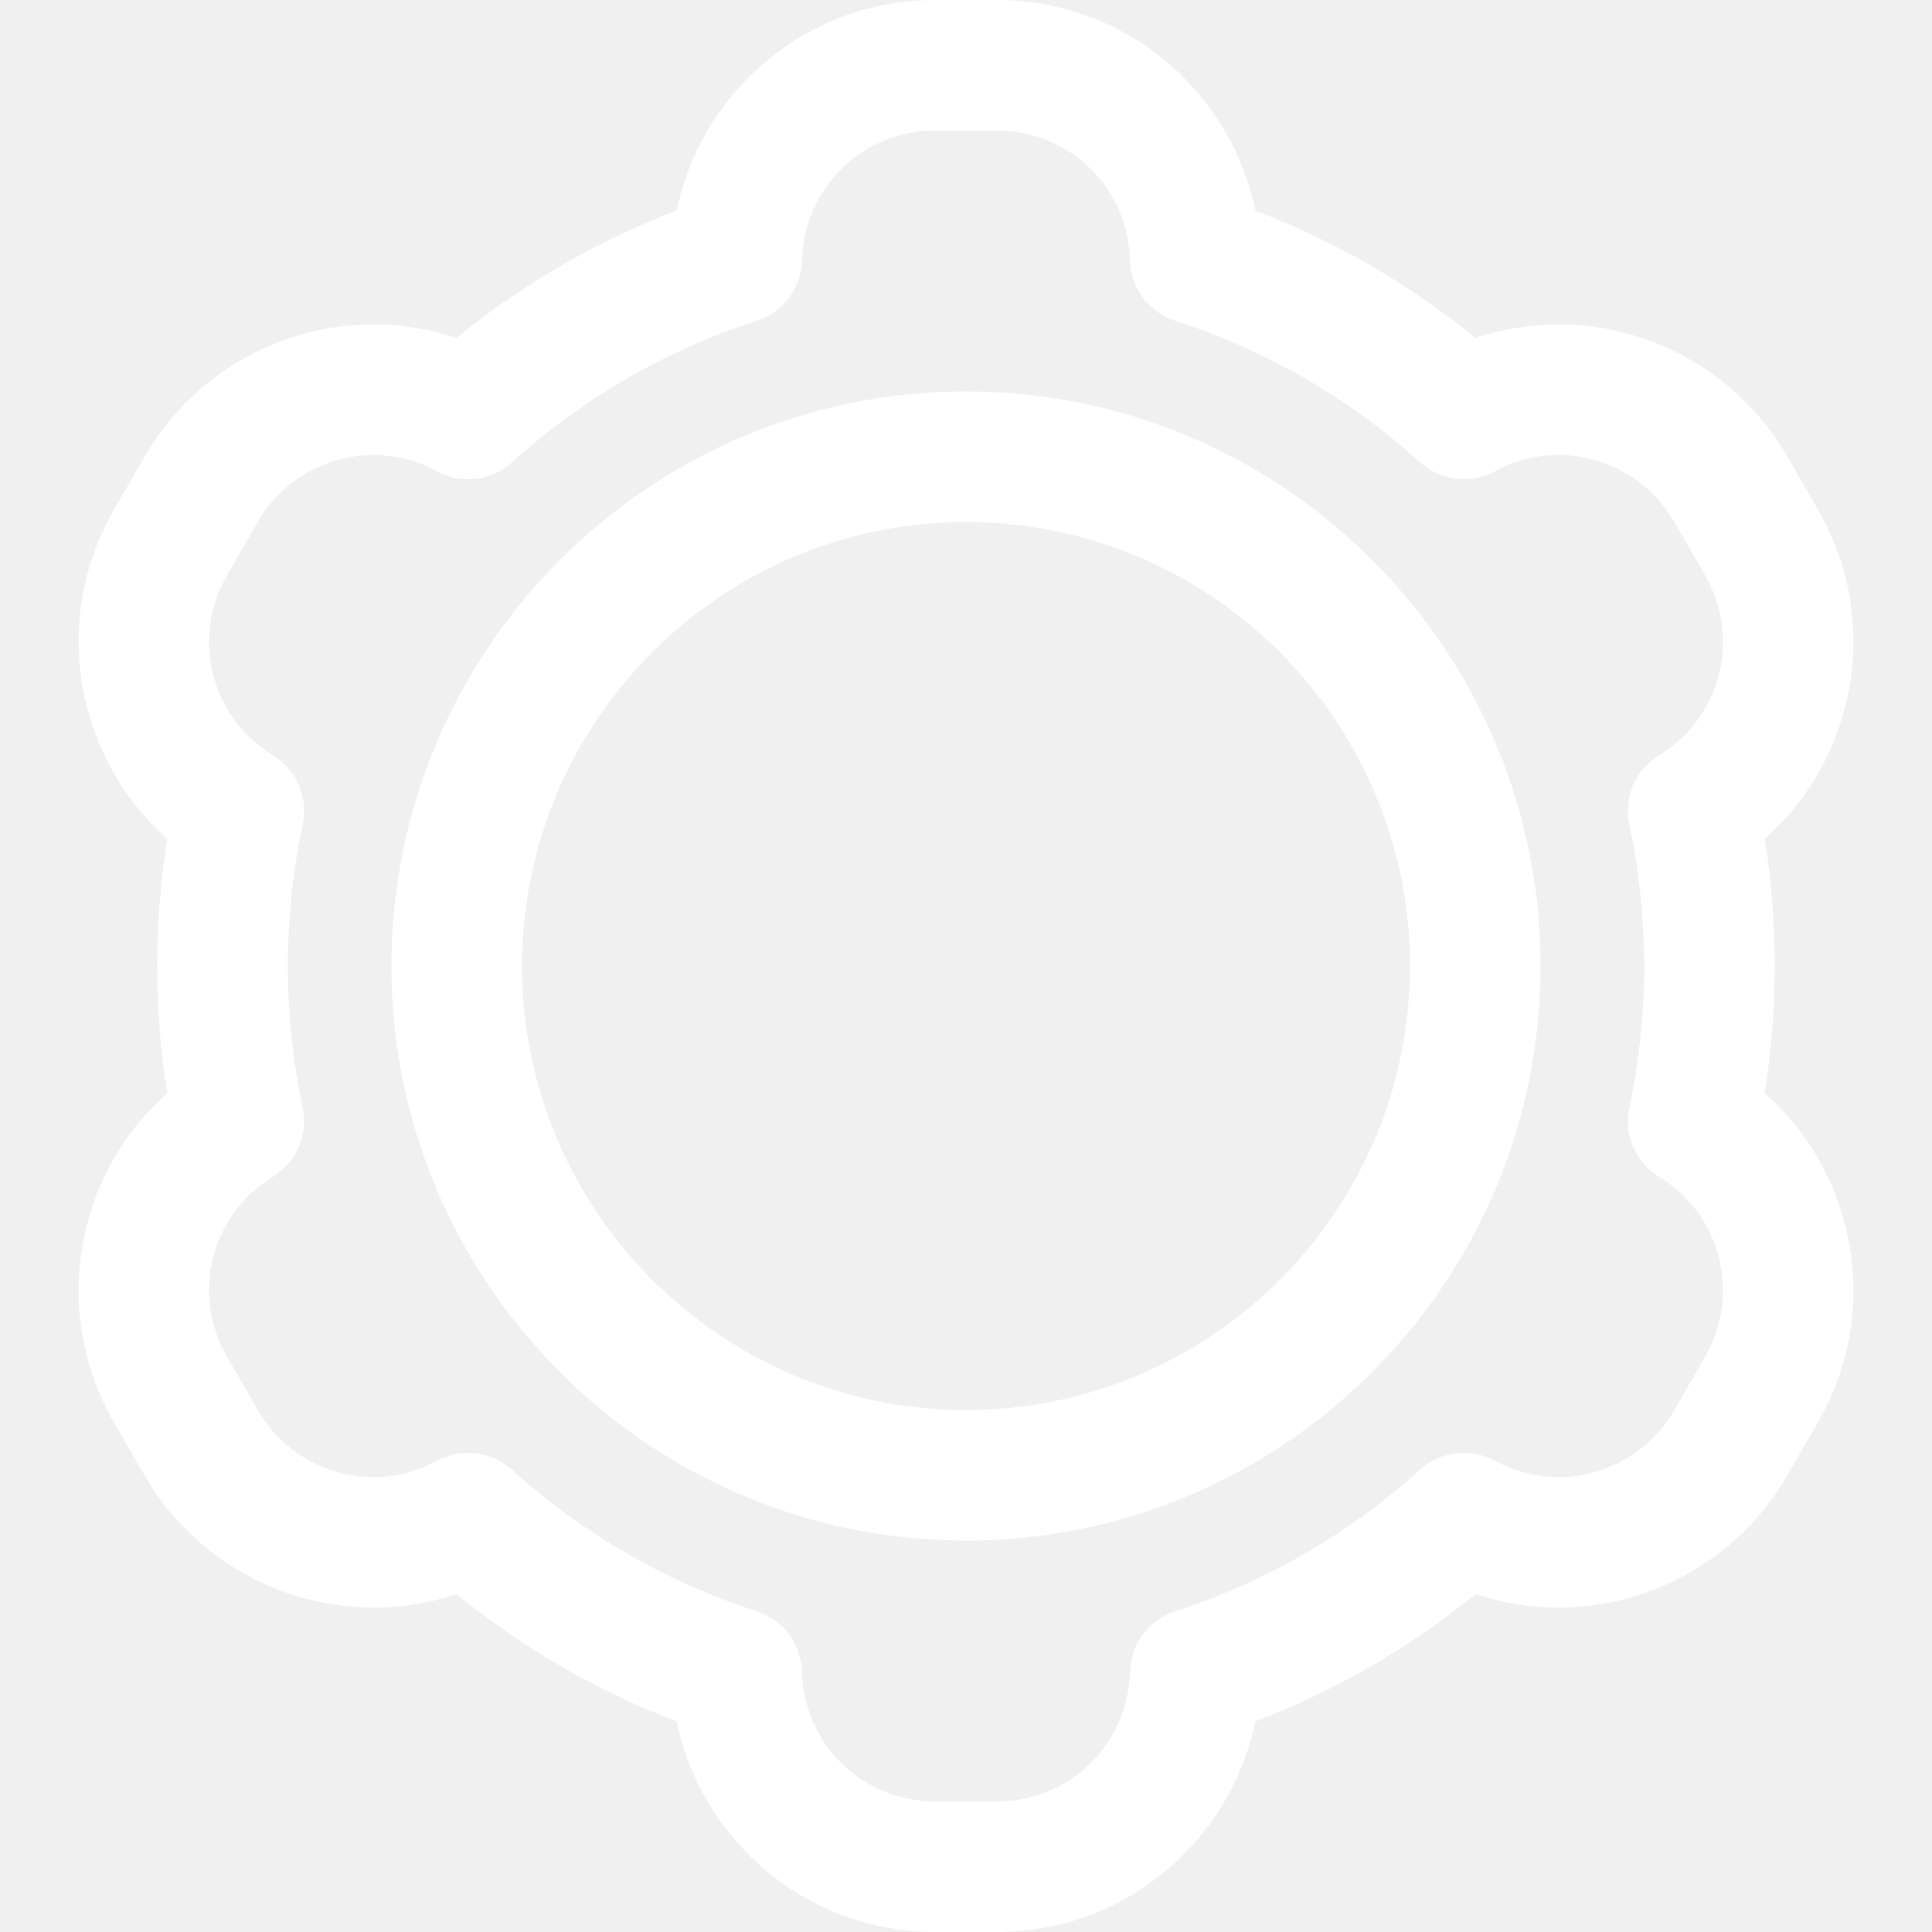
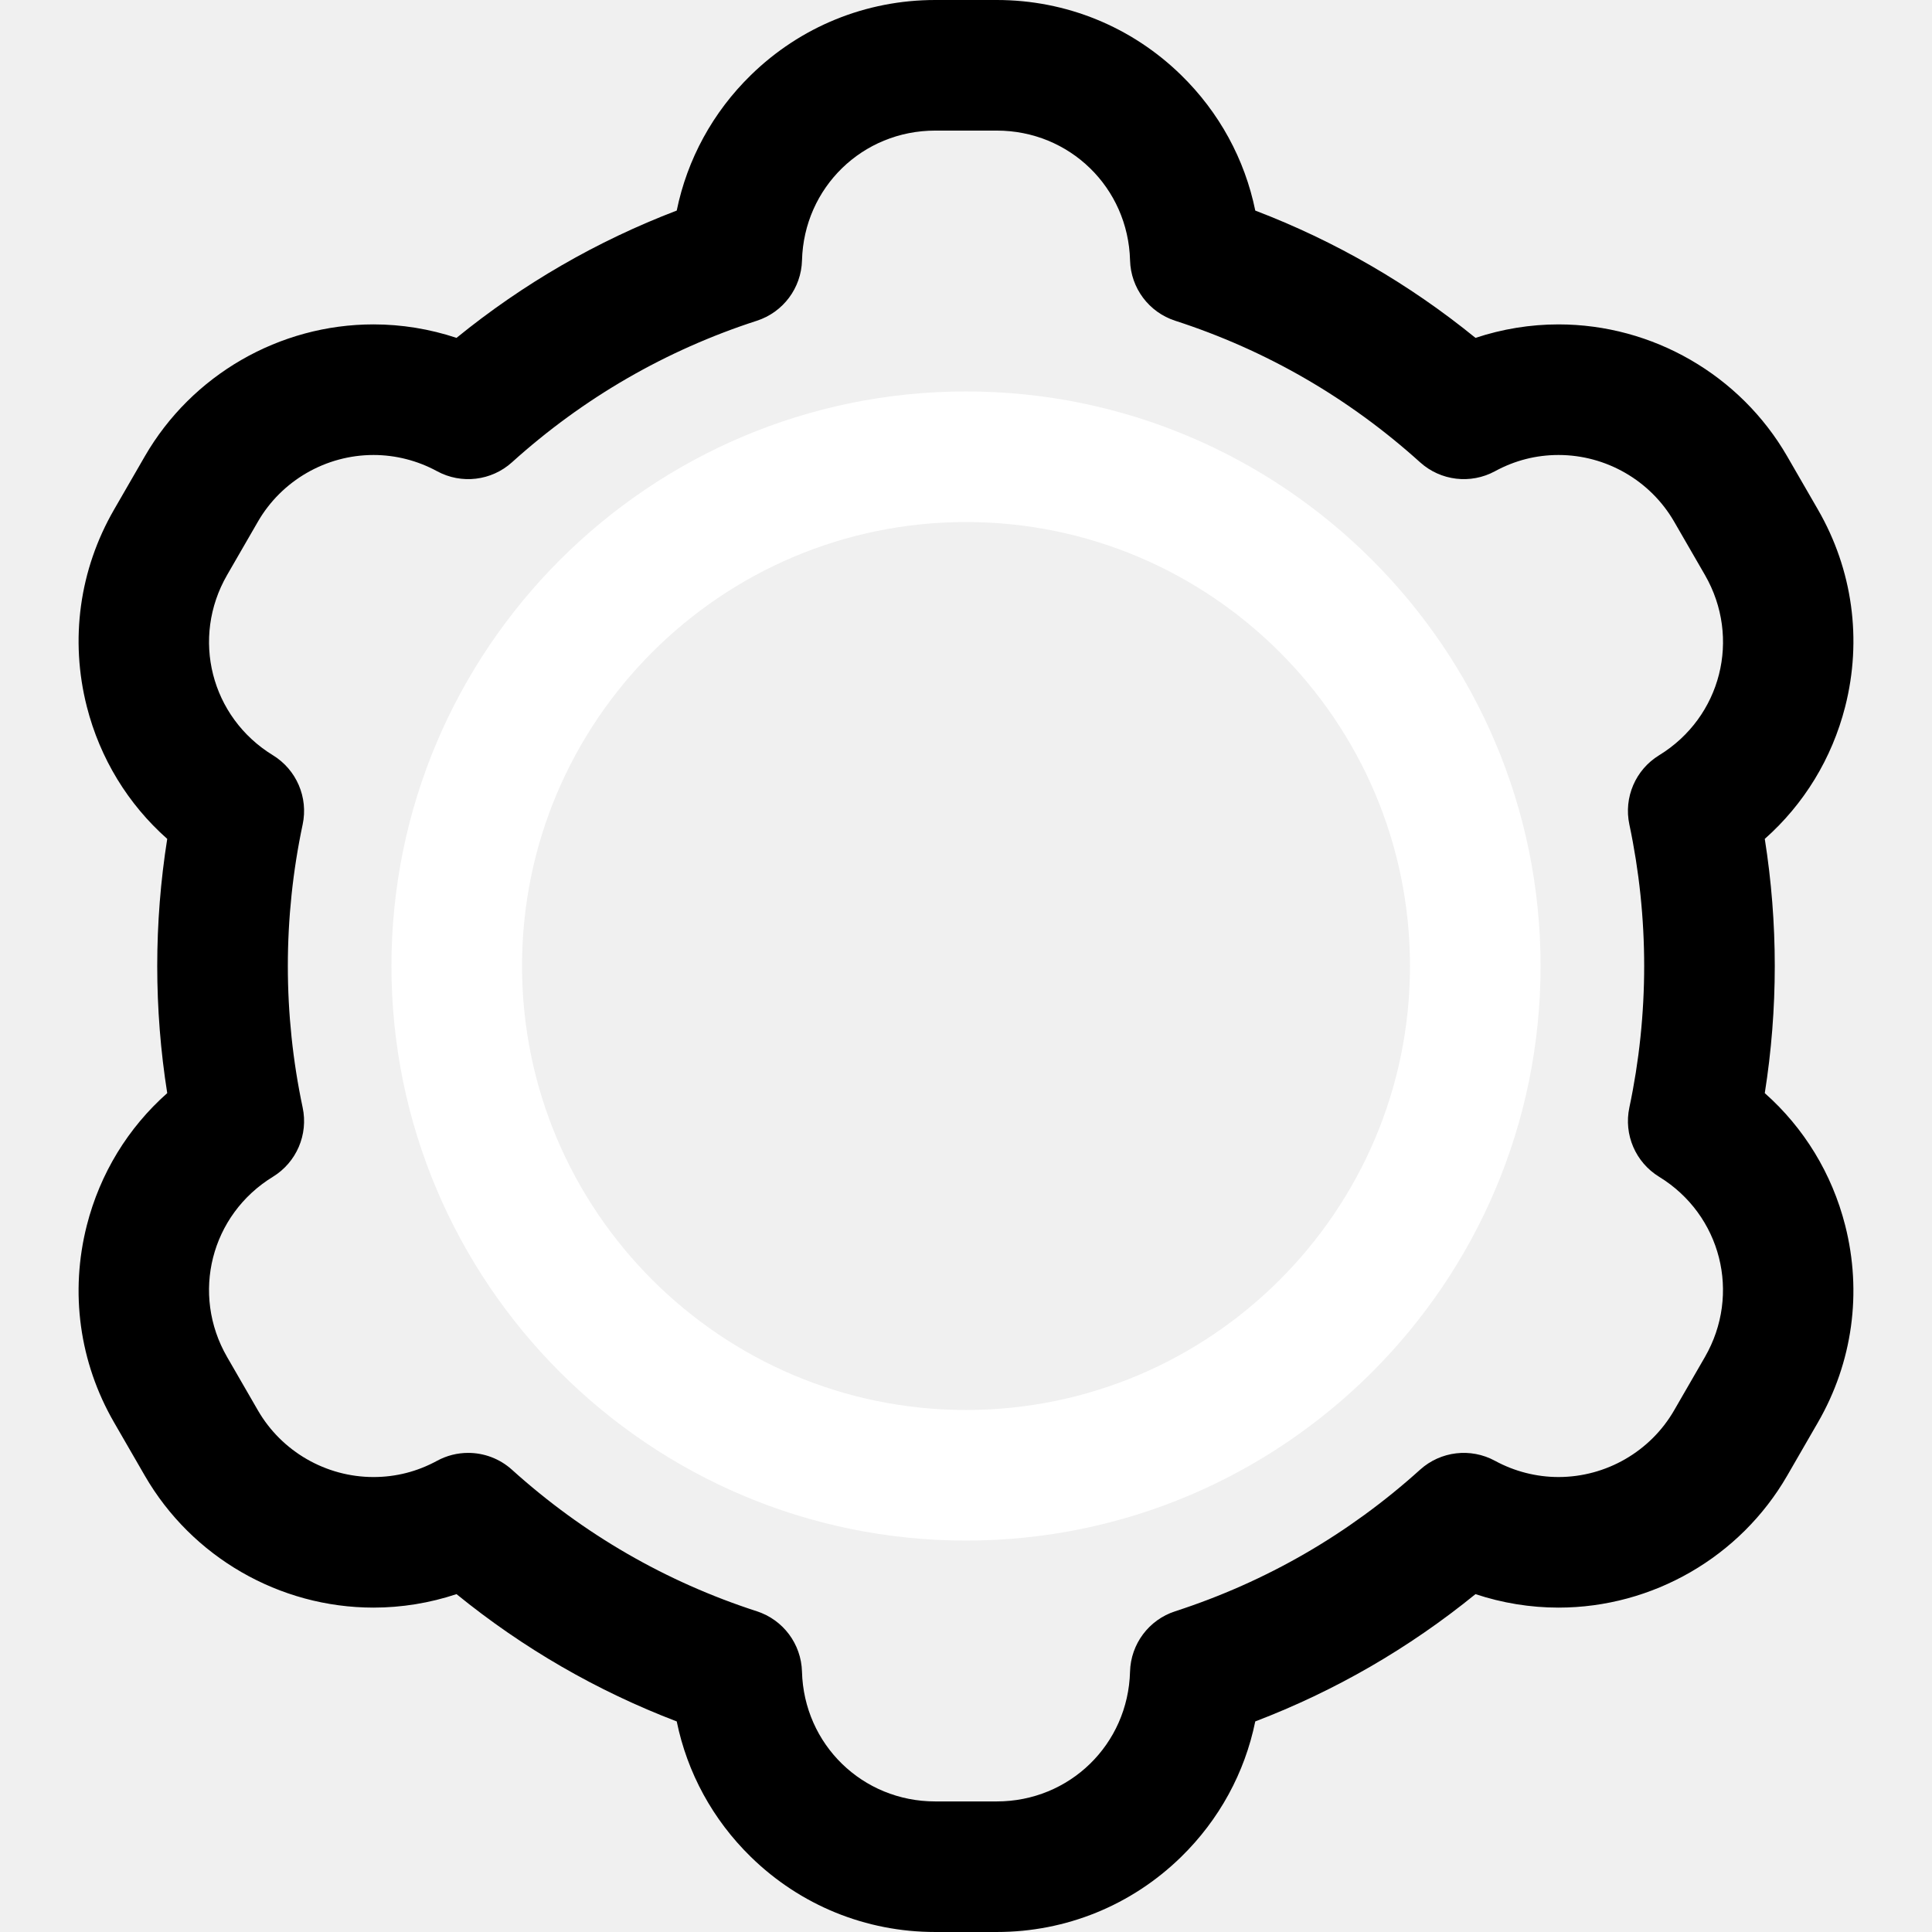
<svg xmlns="http://www.w3.org/2000/svg" version="1.1" id="Capa_1" x="0px" y="0px" width="512px" height="512px" viewBox="0 0 369.865 369.865" style="enable-background:new 0 0 369.865 369.865;" xml:space="preserve">
  <g>
    <g>
-       <path d="M337.852,209.27c1.271-8.035,1.913-16.19,1.913-24.336c0-8.145-0.642-16.3-1.913-24.336    c7.503-6.647,12.858-15.384,15.386-25.289c3.278-12.85,1.432-26.251-5.2-37.738l-5.893-10.206    c-8.997-15.582-25.774-25.262-43.783-25.262c-5.396,0-10.774,0.881-15.892,2.581c-12.739-10.362-26.866-18.529-42.158-24.371    c-2.008-9.815-6.896-18.814-14.207-25.95C216.617,5.101,204.088,0,190.826,0h-11.785c-13.262,0-25.791,5.101-35.279,14.362    c-7.311,7.136-12.2,16.135-14.208,25.949c-15.292,5.843-29.419,14.01-42.158,24.372c-5.118-1.7-10.495-2.581-15.893-2.581    c-18.009,0-34.786,9.68-43.783,25.262L21.83,97.569c-6.632,11.486-8.479,24.888-5.201,37.738    c2.527,9.905,7.882,18.643,15.385,25.29c-1.271,8.036-1.913,16.191-1.913,24.336c0,8.145,0.642,16.299,1.913,24.336    c-7.503,6.646-12.858,15.383-15.386,25.289c-3.278,12.851-1.431,26.252,5.2,37.738l5.893,10.205    c8.996,15.582,25.773,25.262,43.783,25.262c5.397,0,10.774-0.879,15.892-2.58c12.739,10.361,26.866,18.528,42.158,24.371    c2.008,9.814,6.896,18.812,14.207,25.949c9.488,9.262,22.017,14.361,35.278,14.361l0,0h11.786c13.262,0,25.791-5.1,35.278-14.361    c7.312-7.137,12.199-16.135,14.207-25.949c15.292-5.843,29.419-14.01,42.158-24.371c5.117,1.699,10.495,2.58,15.892,2.58    c0.001,0,0,0,0.001,0c18.008,0,34.785-9.68,43.782-25.262l5.891-10.205c6.633-11.486,8.479-24.889,5.201-37.738    C350.71,224.654,345.354,215.917,337.852,209.27z M311.926,157.837c1.883,8.874,2.838,17.991,2.838,27.097    s-0.955,18.223-2.838,27.097c-1.1,5.179,1.183,10.487,5.697,13.253c11.884,7.281,15.732,22.441,8.763,34.516l-5.892,10.204    c-4.545,7.872-13.024,12.761-22.131,12.761c-4.221,0-8.424-1.072-12.155-3.103c-4.659-2.534-10.408-1.853-14.346,1.7    c-13.674,12.336-29.447,21.453-46.883,27.102c-5.041,1.633-8.505,6.266-8.644,11.562c-0.367,13.93-11.571,24.842-25.508,24.842    h-11.786c-13.937,0-25.141-10.912-25.508-24.842c-0.14-5.297-3.603-9.93-8.644-11.562c-17.436-5.646-33.209-14.766-46.884-27.102    c-2.352-2.121-5.349-3.219-8.375-3.219c-2.04,0-4.093,0.498-5.969,1.52c-3.785,2.059-7.875,3.104-12.155,3.104    c-9.107,0-17.587-4.891-22.132-12.764l-5.893-10.205c-6.969-12.072-3.12-27.232,8.764-34.514    c4.514-2.766,6.796-8.075,5.697-13.253c-1.883-8.874-2.838-17.991-2.838-27.097c0-9.104,0.955-18.222,2.838-27.096    c1.099-5.178-1.183-10.487-5.696-13.253c-11.884-7.282-15.733-22.442-8.763-34.515l5.891-10.205    C53.92,91.993,62.4,87.103,71.508,87.103c4.22,0,8.424,1.073,12.156,3.103c4.658,2.534,10.408,1.853,14.345-1.699    c13.675-12.336,29.449-21.454,46.884-27.103c5.041-1.632,8.504-6.266,8.644-11.562c0.367-13.93,11.572-24.841,25.509-24.841    h11.785c13.937,0,25.141,10.912,25.508,24.841c0.139,5.296,3.603,9.93,8.644,11.562c17.437,5.647,33.209,14.766,46.884,27.103    c3.938,3.551,9.688,4.232,14.346,1.699c3.785-2.059,7.874-3.103,12.154-3.103c9.106,0,17.587,4.891,22.133,12.763l5.893,10.205    c6.969,12.072,3.12,27.232-8.764,34.514C313.108,147.35,310.826,152.659,311.926,157.837z" fill="#FFFFFF" />
+       <path d="M337.852,209.27c1.271-8.035,1.913-16.19,1.913-24.336c0-8.145-0.642-16.3-1.913-24.336    c7.503-6.647,12.858-15.384,15.386-25.289c3.278-12.85,1.432-26.251-5.2-37.738l-5.893-10.206    c-8.997-15.582-25.774-25.262-43.783-25.262c-5.396,0-10.774,0.881-15.892,2.581c-12.739-10.362-26.866-18.529-42.158-24.371    c-2.008-9.815-6.896-18.814-14.207-25.95C216.617,5.101,204.088,0,190.826,0h-11.785c-13.262,0-25.791,5.101-35.279,14.362    c-7.311,7.136-12.2,16.135-14.208,25.949c-15.292,5.843-29.419,14.01-42.158,24.372c-5.118-1.7-10.495-2.581-15.893-2.581    c-18.009,0-34.786,9.68-43.783,25.262L21.83,97.569c-6.632,11.486-8.479,24.888-5.201,37.738    c2.527,9.905,7.882,18.643,15.385,25.29c-1.271,8.036-1.913,16.191-1.913,24.336c0,8.145,0.642,16.299,1.913,24.336    c-7.503,6.646-12.858,15.383-15.386,25.289c-3.278,12.851-1.431,26.252,5.2,37.738l5.893,10.205    c8.996,15.582,25.773,25.262,43.783,25.262c5.397,0,10.774-0.879,15.892-2.58c12.739,10.361,26.866,18.528,42.158,24.371    c2.008,9.814,6.896,18.812,14.207,25.949c9.488,9.262,22.017,14.361,35.278,14.361l0,0h11.786c13.262,0,25.791-5.1,35.278-14.361    c7.312-7.137,12.199-16.135,14.207-25.949c15.292-5.843,29.419-14.01,42.158-24.371c5.117,1.699,10.495,2.58,15.892,2.58    c0.001,0,0,0,0.001,0c18.008,0,34.785-9.68,43.782-25.262l5.891-10.205c6.633-11.486,8.479-24.889,5.201-37.738    C350.71,224.654,345.354,215.917,337.852,209.27z M311.926,157.837c1.883,8.874,2.838,17.991,2.838,27.097    s-0.955,18.223-2.838,27.097c-1.1,5.179,1.183,10.487,5.697,13.253c11.884,7.281,15.732,22.441,8.763,34.516l-5.892,10.204    c-4.545,7.872-13.024,12.761-22.131,12.761c-4.221,0-8.424-1.072-12.155-3.103c-4.659-2.534-10.408-1.853-14.346,1.7    c-13.674,12.336-29.447,21.453-46.883,27.102c-5.041,1.633-8.505,6.266-8.644,11.562c-0.367,13.93-11.571,24.842-25.508,24.842    h-11.786c-13.937,0-25.141-10.912-25.508-24.842c-0.14-5.297-3.603-9.93-8.644-11.562c-17.436-5.646-33.209-14.766-46.884-27.102    c-2.352-2.121-5.349-3.219-8.375-3.219c-2.04,0-4.093,0.498-5.969,1.52c-3.785,2.059-7.875,3.104-12.155,3.104    c-9.107,0-17.587-4.891-22.132-12.764l-5.893-10.205c-6.969-12.072-3.12-27.232,8.764-34.514    c4.514-2.766,6.796-8.075,5.697-13.253c-1.883-8.874-2.838-17.991-2.838-27.097c0-9.104,0.955-18.222,2.838-27.096    c1.099-5.178-1.183-10.487-5.696-13.253c-11.884-7.282-15.733-22.442-8.763-34.515l5.891-10.205    C53.92,91.993,62.4,87.103,71.508,87.103c4.22,0,8.424,1.073,12.156,3.103c4.658,2.534,10.408,1.853,14.345-1.699    c13.675-12.336,29.449-21.454,46.884-27.103c5.041-1.632,8.504-6.266,8.644-11.562c0.367-13.93,11.572-24.841,25.509-24.841    h11.785c13.937,0,25.141,10.912,25.508,24.841c0.139,5.296,3.603,9.93,8.644,11.562c17.437,5.647,33.209,14.766,46.884,27.103    c3.938,3.551,9.688,4.232,14.346,1.699c3.785-2.059,7.874-3.103,12.154-3.103c9.106,0,17.587,4.891,22.133,12.763l5.893,10.205    c6.969,12.072,3.12,27.232-8.764,34.514C313.108,147.35,310.826,152.659,311.926,157.837z" fill="#000" />
      <path d="M184.934,74.939c-60.651,0-109.995,49.344-109.995,109.995c0,60.651,49.344,109.996,109.995,109.996    c60.651,0,109.995-49.345,109.995-109.996C294.929,124.283,245.585,74.939,184.934,74.939z M184.934,269.93    c-46.866,0-84.995-38.129-84.995-84.996c0-46.866,38.129-84.995,84.995-84.995s84.995,38.129,84.995,84.995    C269.929,231.801,231.8,269.93,184.934,269.93z" fill="#FFFFFF" />
    </g>
  </g>
  <g>
</g>
  <g>
</g>
  <g>
</g>
  <g>
</g>
  <g>
</g>
  <g>
</g>
  <g>
</g>
  <g>
</g>
  <g>
</g>
  <g>
</g>
  <g>
</g>
  <g>
</g>
  <g>
</g>
  <g>
</g>
  <g>
</g>
</svg>
